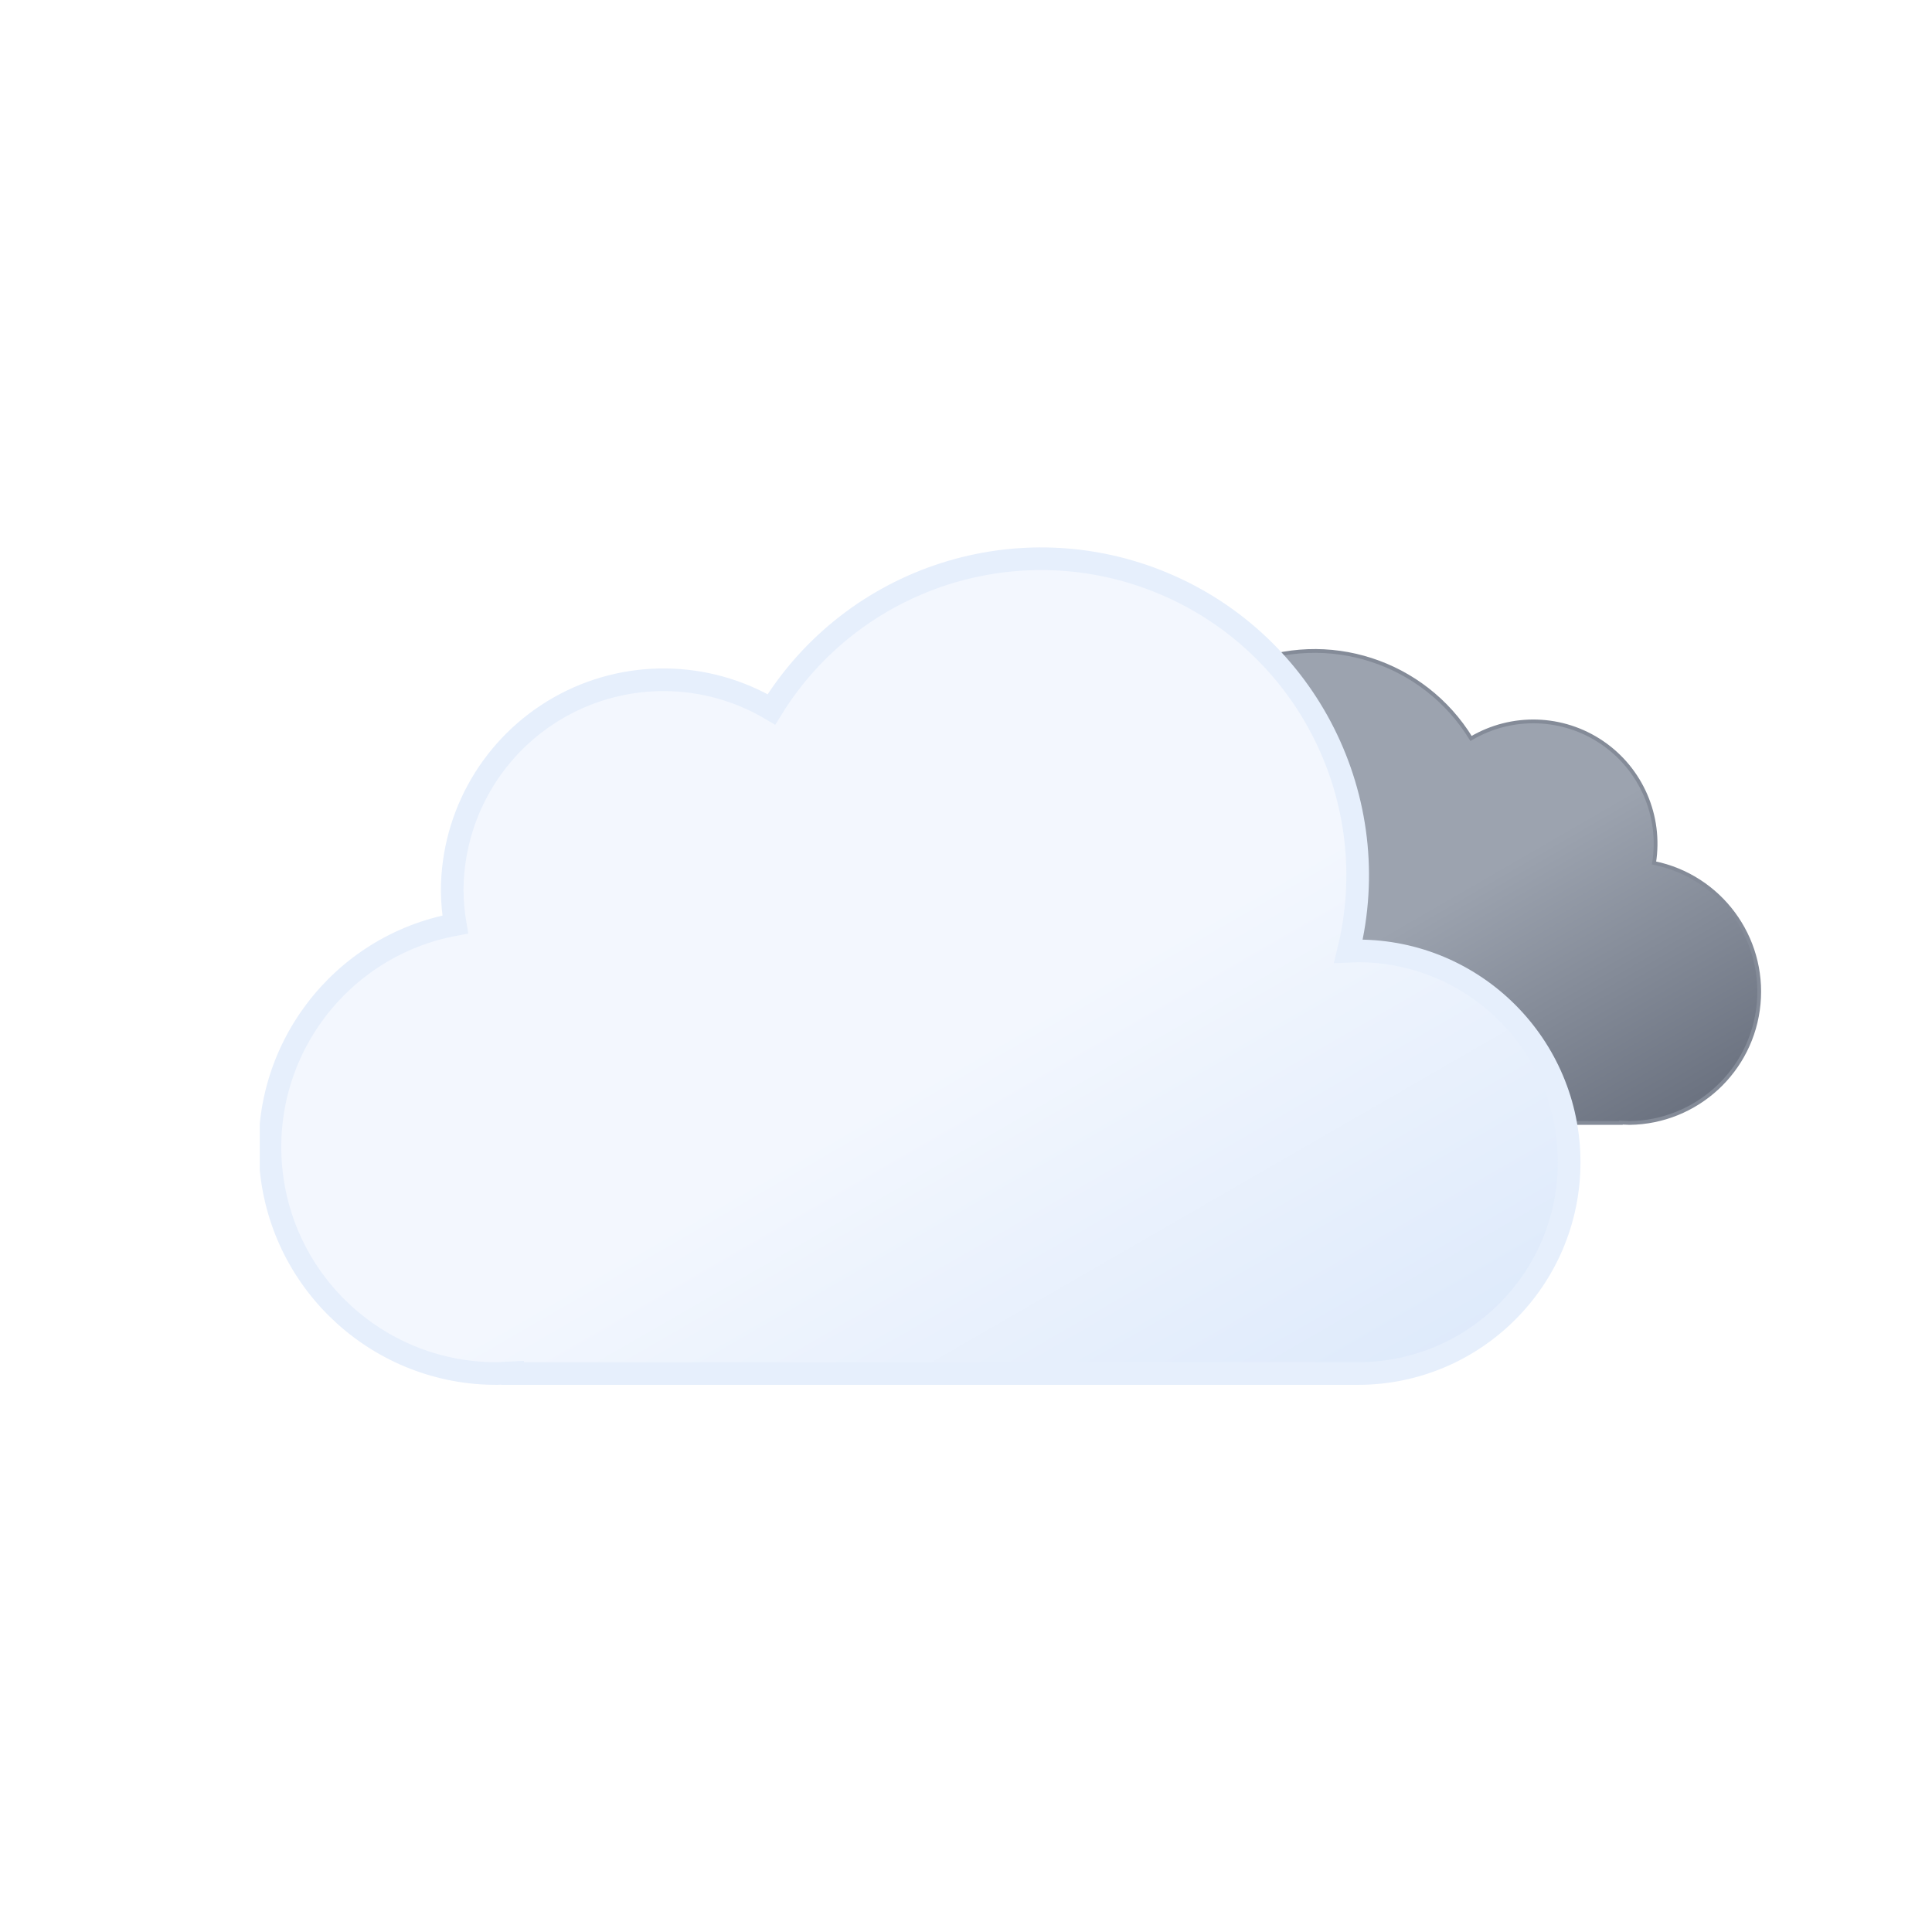
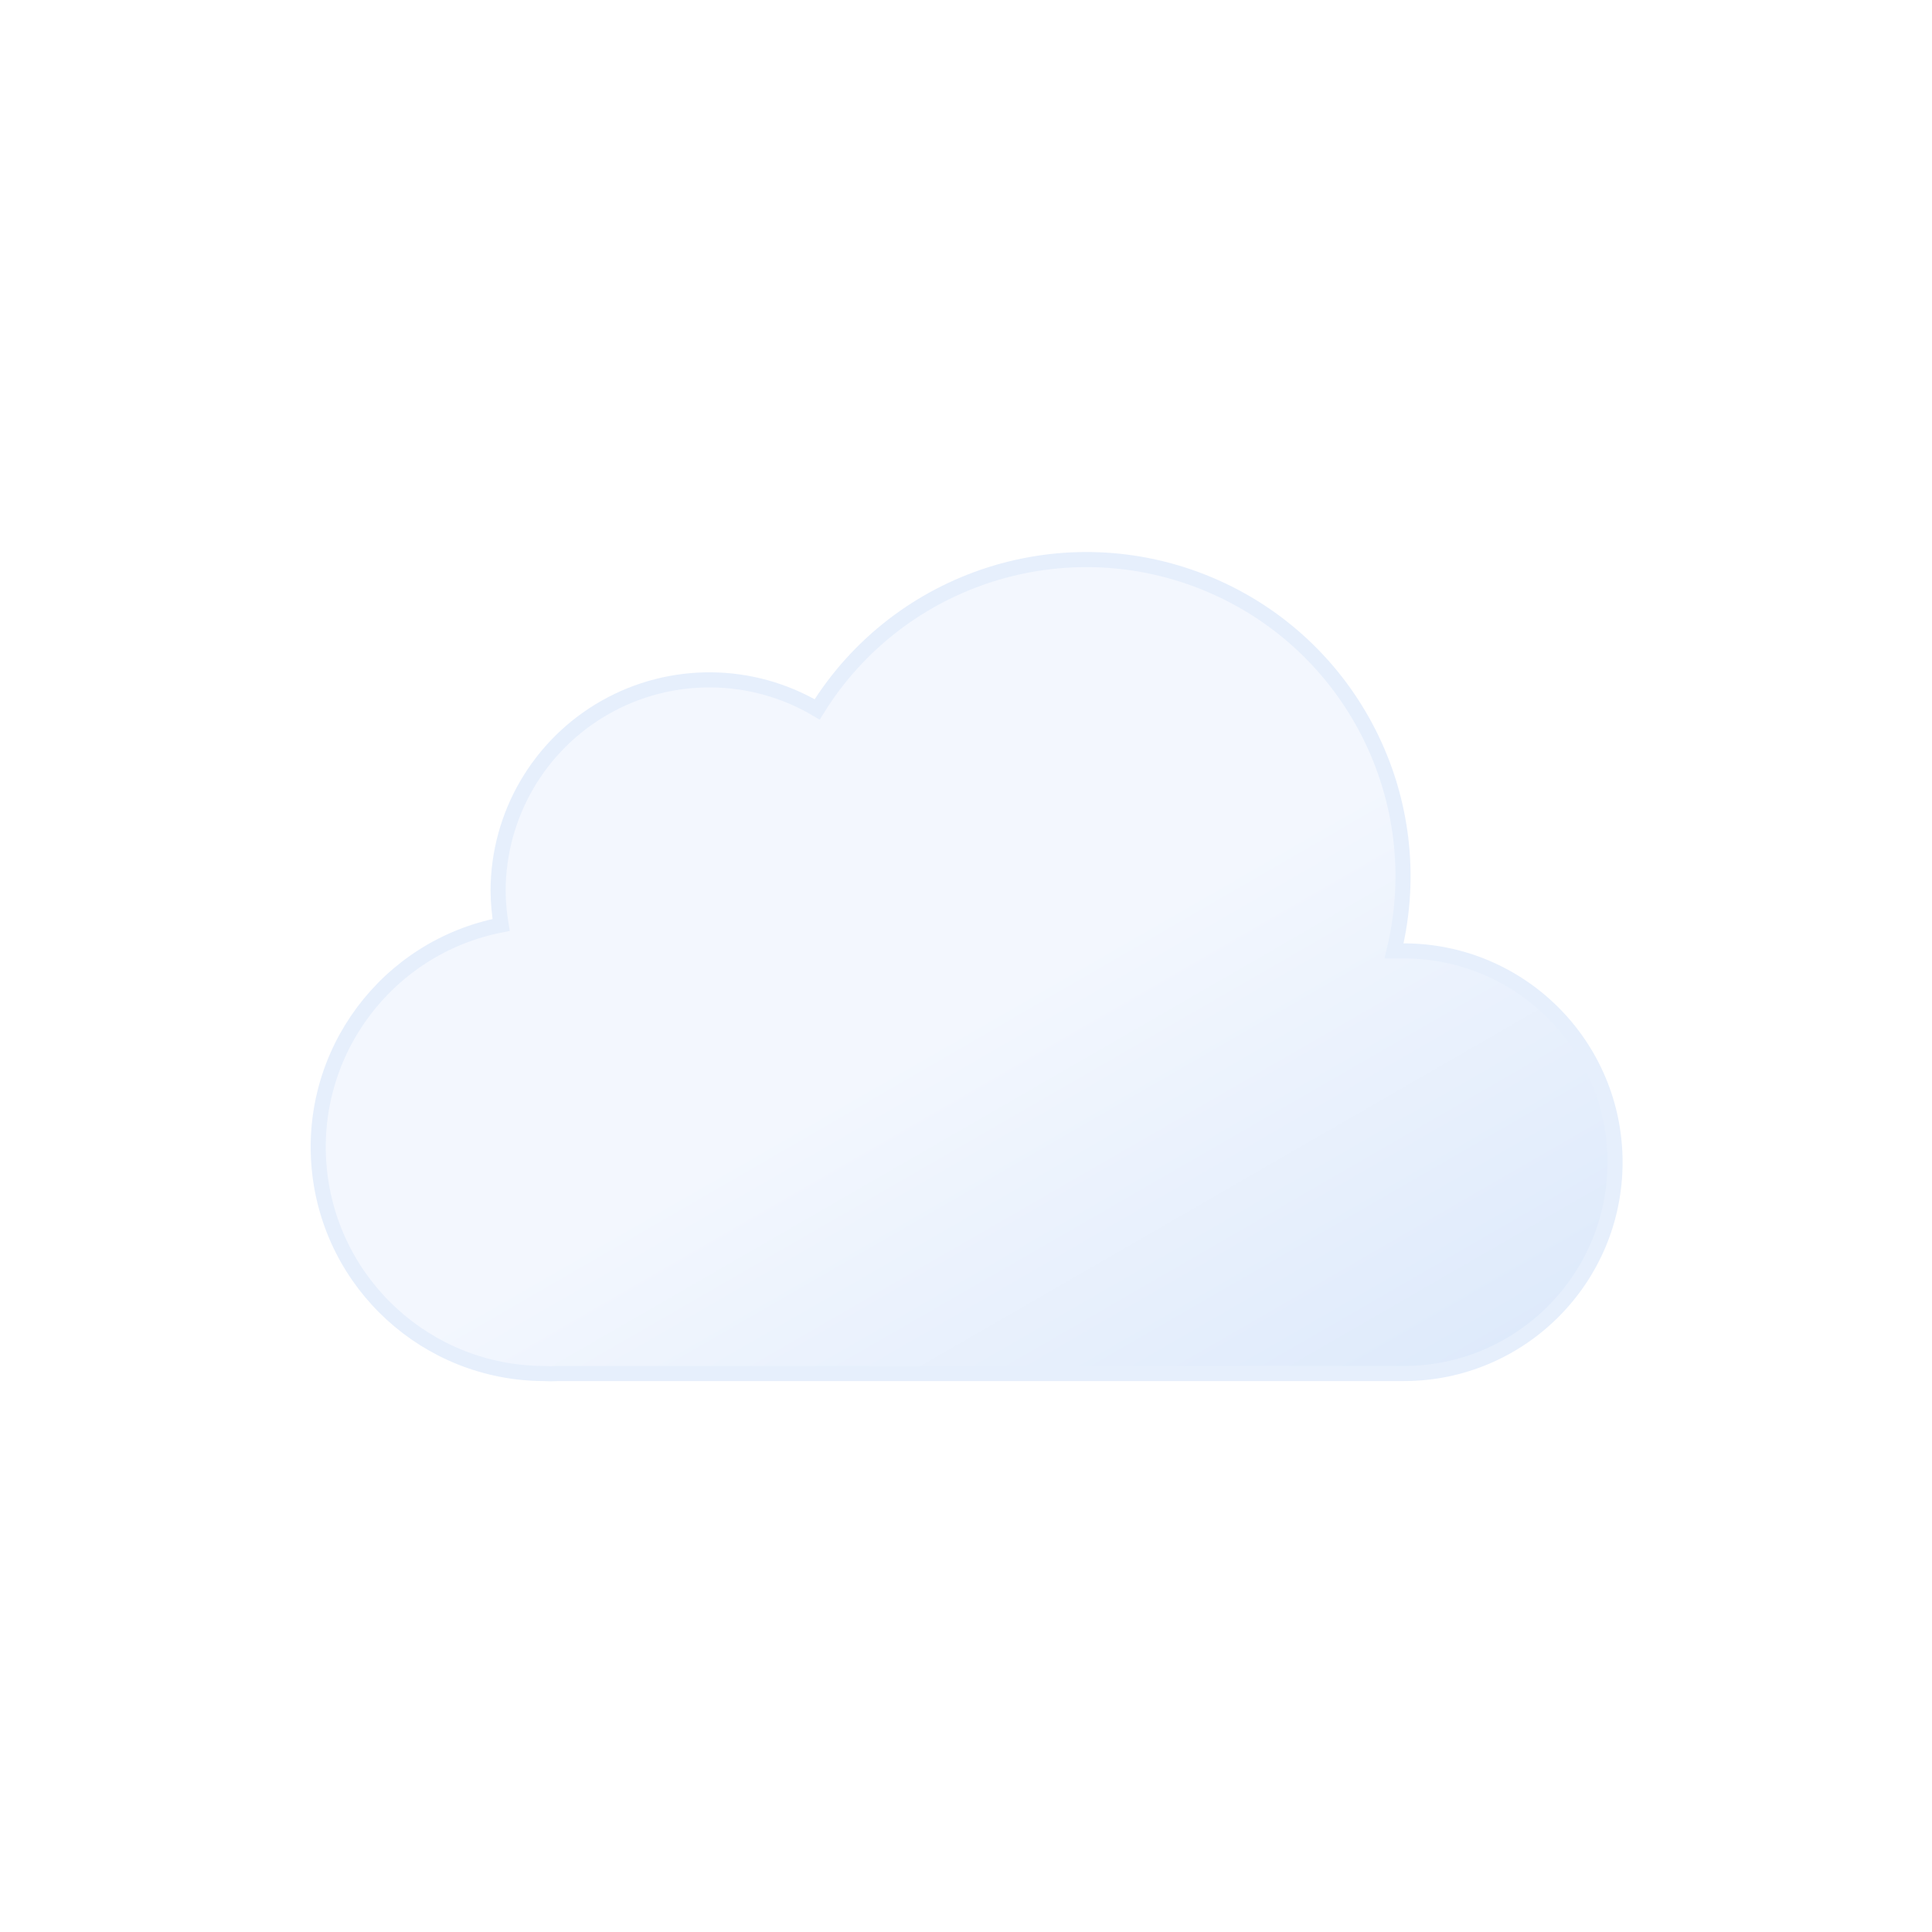
- <svg xmlns="http://www.w3.org/2000/svg" width="256" height="256" viewBox="0 0 512 512">
+ <svg xmlns="http://www.w3.org/2000/svg" viewBox="0 0 64 64">
  <defs>
-     <symbol id="SVGGZpewbnh" viewBox="0 0 200.3 126.1">
-       <path fill="url(#SVGfV4Jabwy)" stroke="#848b98" stroke-miterlimit="10" d="M.5 93.2a32.4 32.4 0 0 0 32.4 32.4h129.8v-.1l2.3.1a34.8 34.8 0 0 0 6.5-68.9a32.4 32.4 0 0 0-48.5-33a48.6 48.6 0 0 0-88.6 37.1h-1.5A32.4 32.4 0 0 0 .5 93.1Z" />
-     </symbol>
-     <symbol id="SVGuyKkudqm" viewBox="0 0 350 222">
-       <path fill="url(#SVGALai0ckp)" stroke="#e6effc" stroke-miterlimit="10" stroke-width="6" d="m291 107l-2.5.1A83.9 83.9 0 0 0 135.6 43A56 56 0 0 0 51 91a56.6 56.6 0 0 0 .8 9A60 60 0 0 0 63 219l4-.2v.2h224a56 56 0 0 0 0-112Z" />
-     </symbol>
-     <symbol id="SVGj5cn9cGm" viewBox="0 0 398 222">
-       <use width="200.3" height="126.1" href="#SVGGZpewbnh" transform="translate(198 27)">
-         <animateTransform additive="sum" attributeName="transform" dur="6s" repeatCount="indefinite" type="translate" values="-9 0; 9 0; -9 0" />
-       </use>
-       <use width="350" height="222" href="#SVGuyKkudqm">
-         <animateTransform additive="sum" attributeName="transform" dur="6s" repeatCount="indefinite" type="translate" values="-18 0; 18 0; -18 0" />
-       </use>
-     </symbol>
-     <linearGradient id="SVGALai0ckp" x1="99.5" x2="232.6" y1="30.7" y2="261.4" gradientUnits="userSpaceOnUse">
+     <linearGradient id="a" x1="22.56" x2="39.2" y1="21.96" y2="50.8" gradientUnits="userSpaceOnUse">
      <stop offset="0" stop-color="#f3f7fe" />
-       <stop offset=".5" stop-color="#f3f7fe" />
+       <stop offset=".45" stop-color="#f3f7fe" />
      <stop offset="1" stop-color="#deeafb" />
    </linearGradient>
-     <linearGradient id="SVGfV4Jabwy" x1="52.7" x2="133.4" y1="9.6" y2="149.3" gradientUnits="userSpaceOnUse">
-       <stop offset="0" stop-color="#9ca3af" />
-       <stop offset=".5" stop-color="#9ca3af" />
-       <stop offset="1" stop-color="#6b7280" />
-     </linearGradient>
  </defs>
-   <use width="398" height="222" href="#SVGj5cn9cGm" transform="translate(68.84 145)" />
+   <path fill="url(#a)" stroke="#e6effc" stroke-miterlimit="10" stroke-width=".5" d="M46.5 31.5h-.32a10.49 10.49 0 00-19.11-8 7 7 0 00-10.57 6 7.21 7.21 0 00.1 1.14A7.5 7.5 0 0018 45.5a4.19 4.19 0 00.5 0v0h28a7 7 0 000-14z">
+     <animateTransform attributeName="transform" dur="7s" repeatCount="indefinite" type="translate" values="-3 0; 3 0; -3 0" />
+   </path>
</svg>
